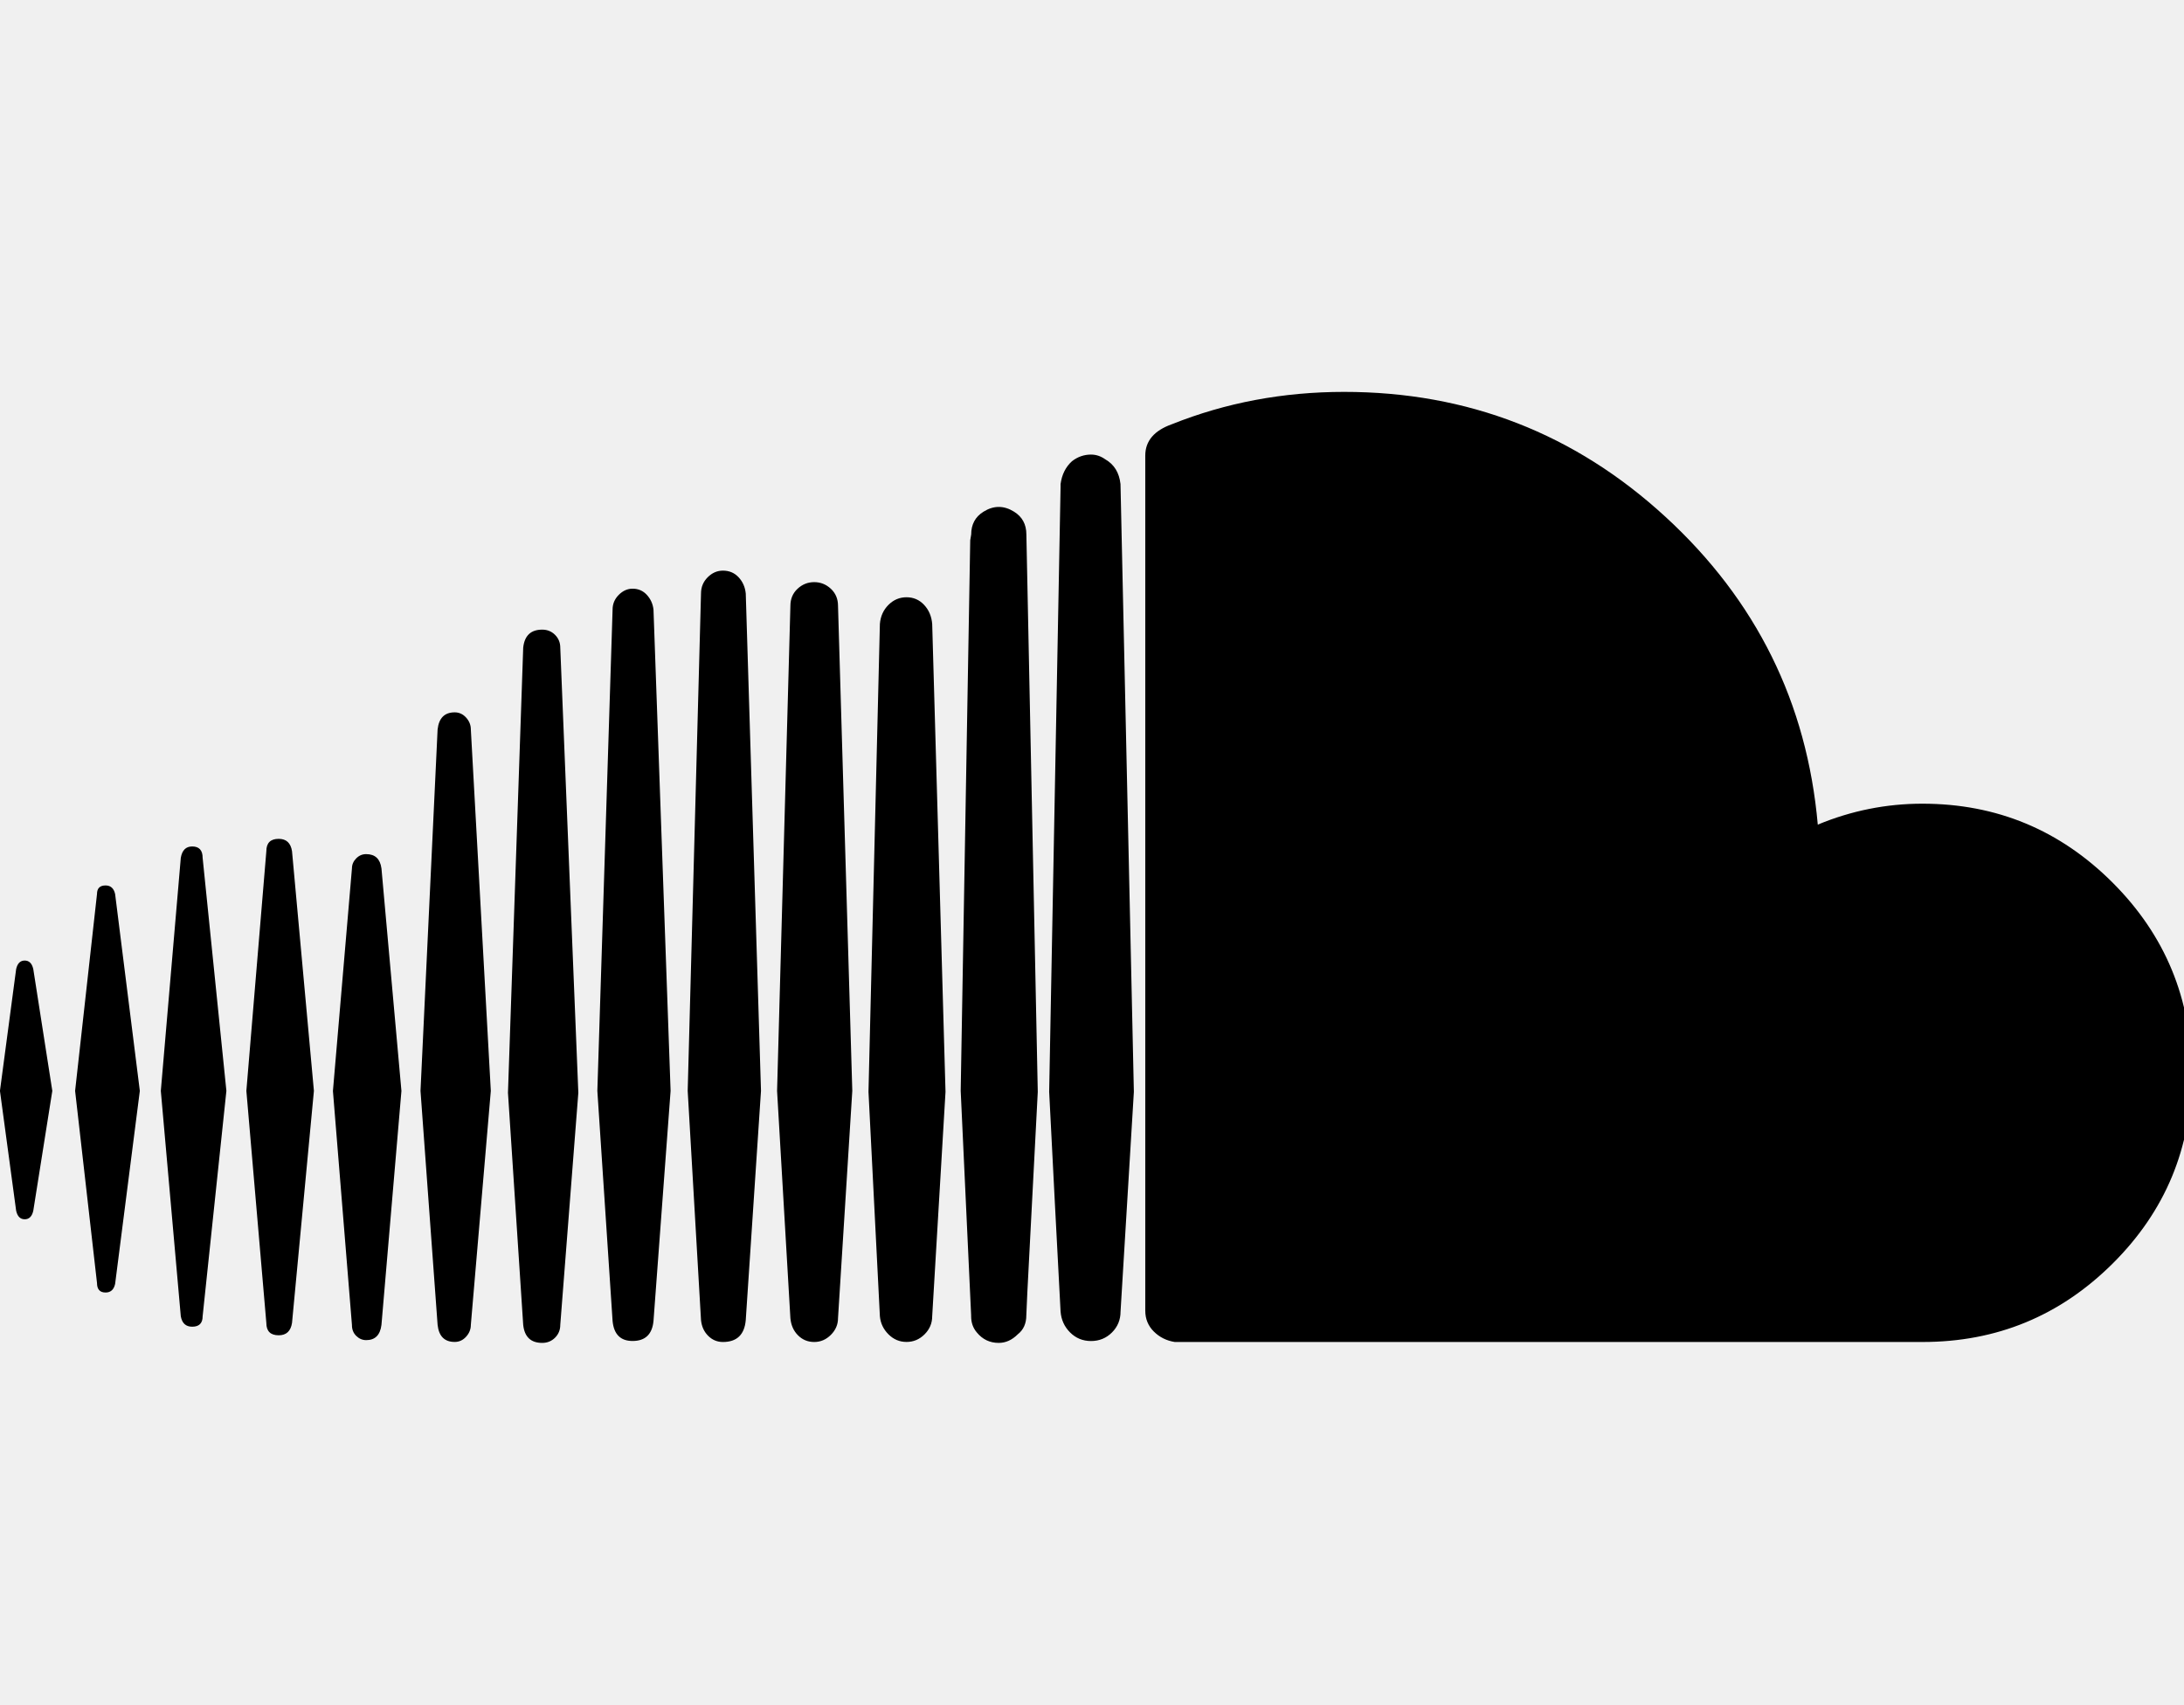
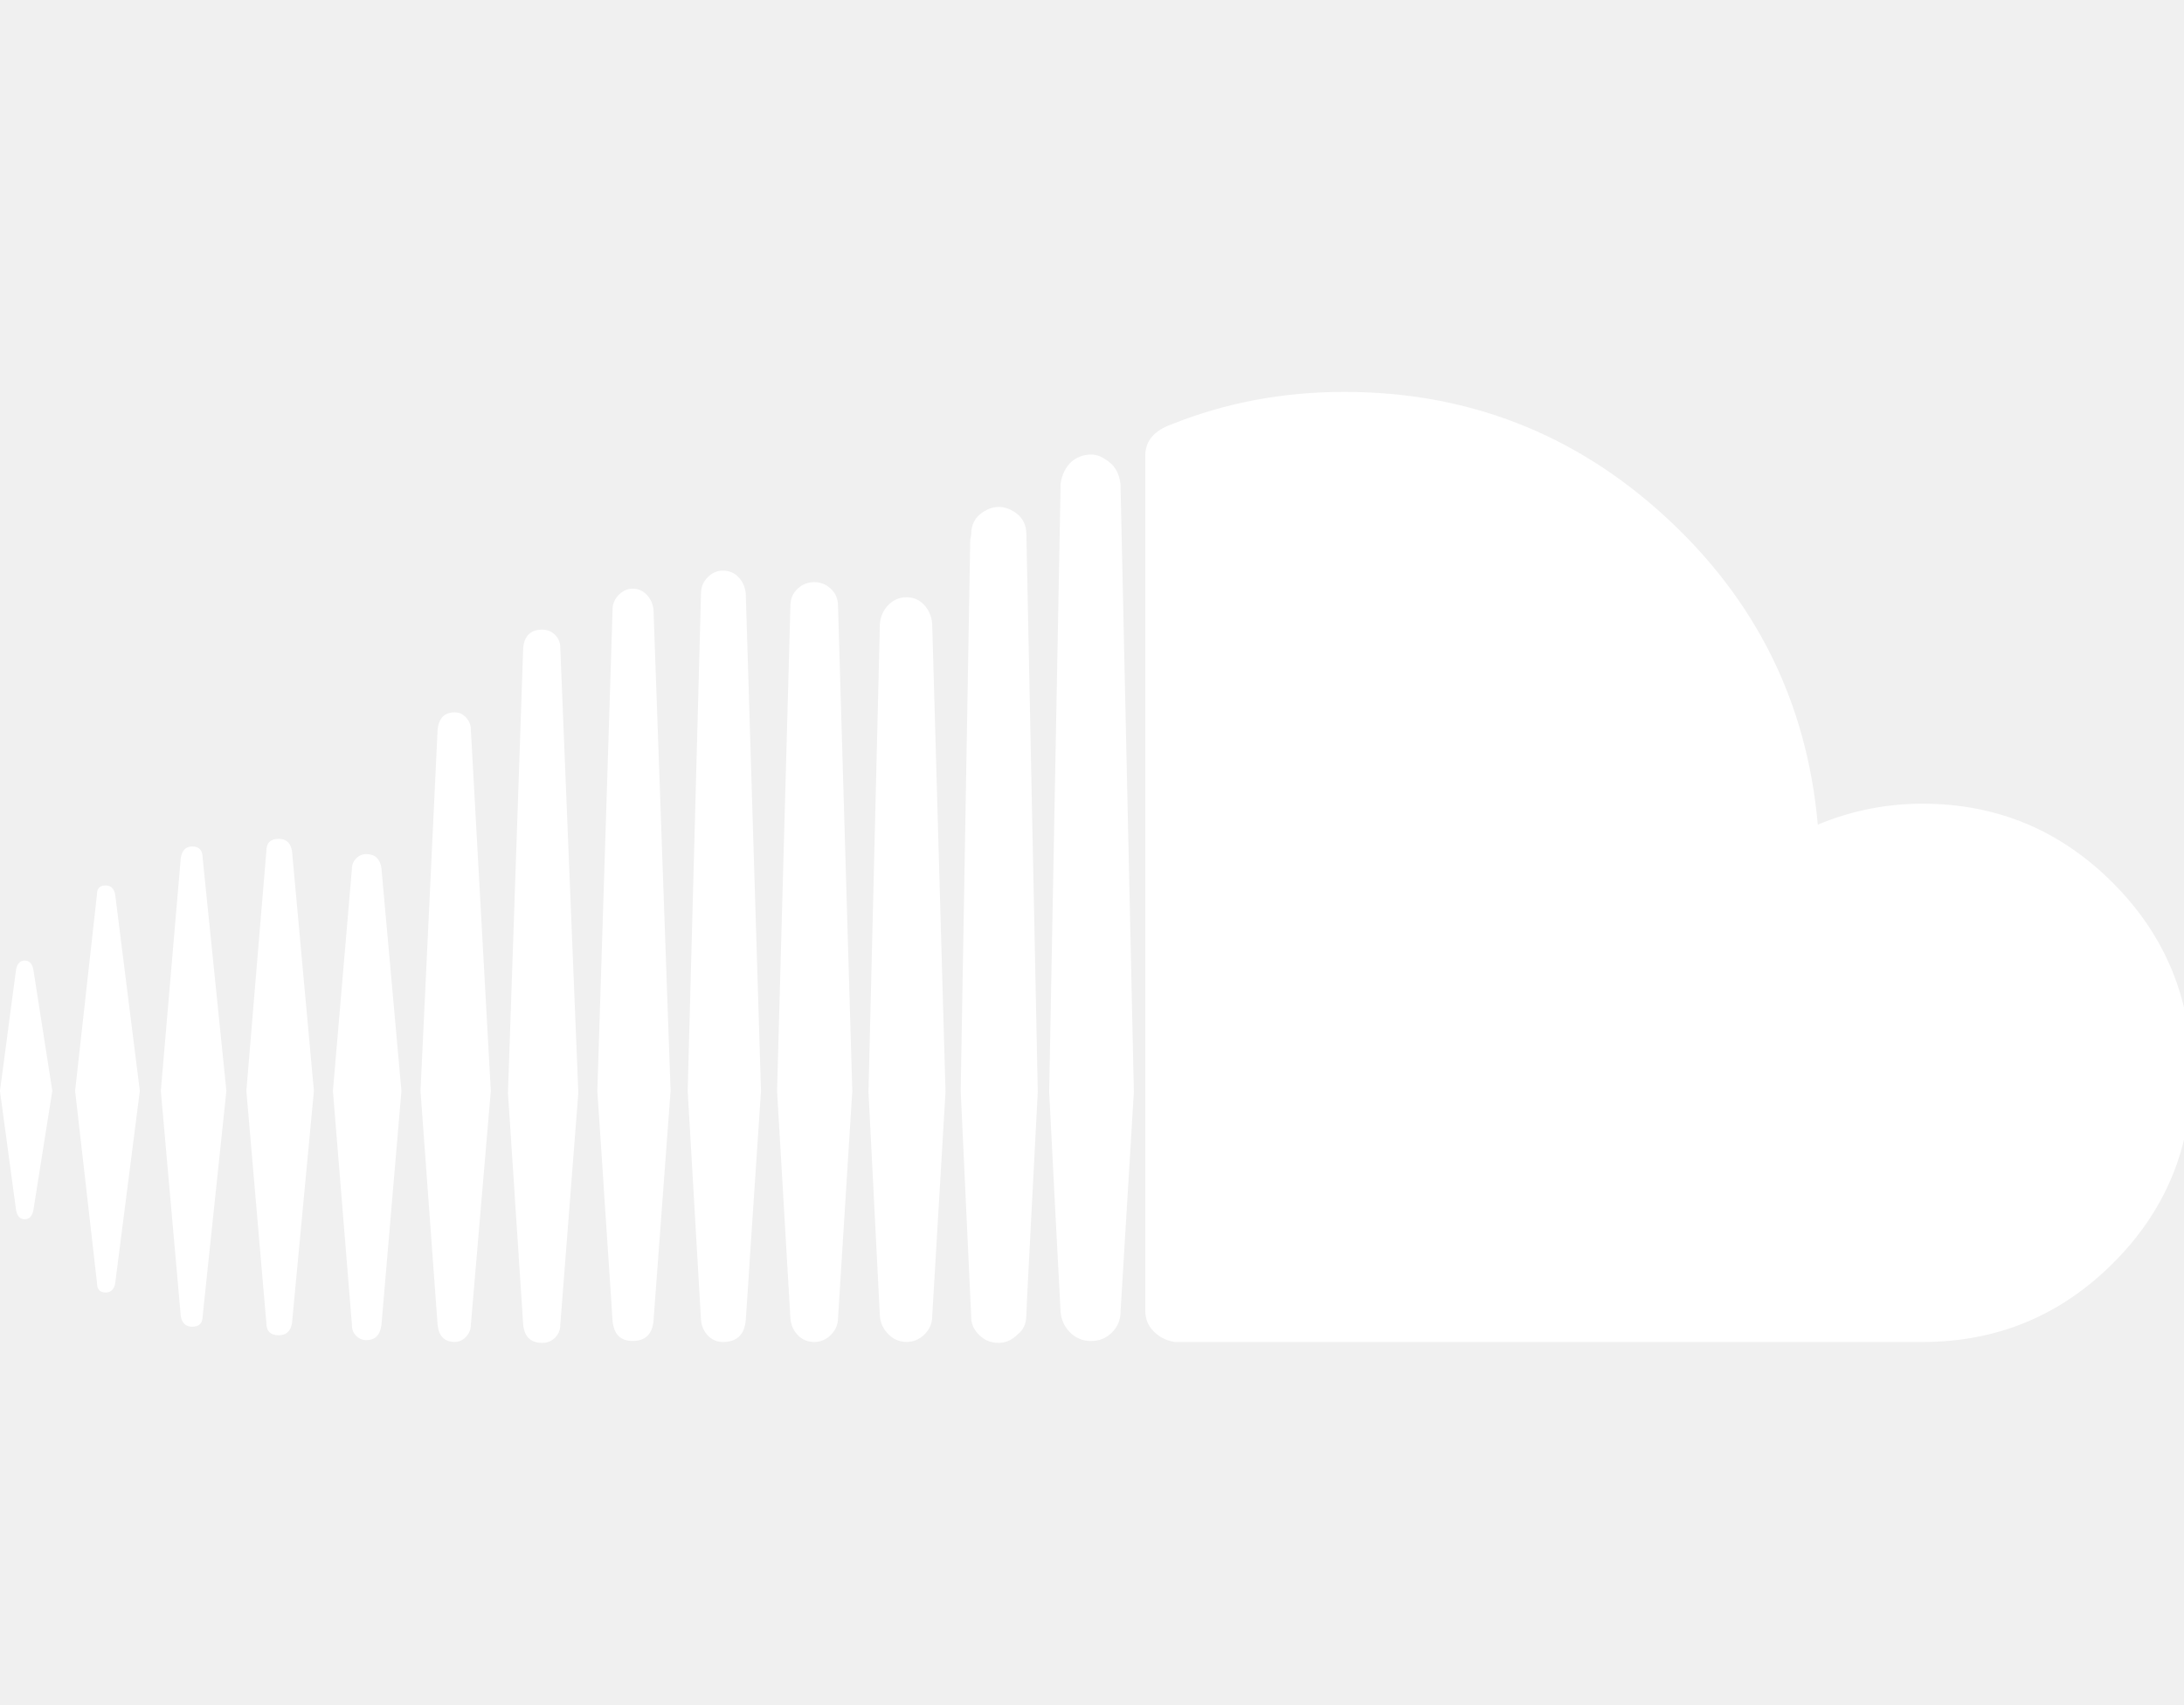
- <svg xmlns="http://www.w3.org/2000/svg" version="1.1" width="41" height="32" viewBox="0 0 41 32">
-   <path d="M14 24.786l0.286-4.304-0.286-9.339q-0.018-0.179-0.134-0.304t-0.295-0.125q-0.161 0-0.286 0.125t-0.125 0.304l-0.25 9.339 0.25 4.304q0.018 0.179 0.134 0.295t0.277 0.116q0.393 0 0.429-0.411zM19.286 24.268l0.196-3.768-0.214-10.464q0-0.286-0.232-0.429-0.143-0.089-0.286-0.089t-0.286 0.089q-0.232 0.143-0.232 0.429l-0.018 0.107-0.179 10.339q0 0.018 0.196 4.214v0.018q0 0.179 0.107 0.304 0.161 0.196 0.411 0.196 0.196 0 0.357-0.161 0.161-0.125 0.161-0.357zM0.625 18.196l0.357 2.286-0.357 2.25q-0.036 0.161-0.161 0.161t-0.161-0.161l-0.304-2.25 0.304-2.286q0.036-0.161 0.161-0.161t0.161 0.161zM2.161 16.786l0.464 3.696-0.464 3.625q-0.036 0.161-0.179 0.161-0.161 0-0.161-0.179l-0.411-3.607 0.411-3.696q0-0.161 0.161-0.161 0.143 0 0.179 0.161zM3.804 16.107l0.446 4.375-0.446 4.232q0 0.196-0.196 0.196-0.179 0-0.214-0.196l-0.375-4.232 0.375-4.375q0.036-0.214 0.214-0.214 0.196 0 0.196 0.214zM5.482 15.982l0.411 4.5-0.411 4.357q-0.036 0.232-0.25 0.232-0.232 0-0.232-0.232l-0.375-4.357 0.375-4.5q0-0.232 0.232-0.232 0.214 0 0.25 0.232zM7.161 16.304l0.375 4.179-0.375 4.393q-0.036 0.286-0.286 0.286-0.107 0-0.188-0.080t-0.080-0.205l-0.357-4.393 0.357-4.179q0-0.107 0.080-0.188t0.188-0.080q0.25 0 0.286 0.268zM8.839 13.696l0.375 6.786-0.375 4.393q0 0.125-0.089 0.223t-0.214 0.098q-0.286 0-0.321-0.321l-0.321-4.393 0.321-6.786q0.036-0.321 0.321-0.321 0.125 0 0.214 0.098t0.089 0.223zM10.518 12.161l0.339 8.357-0.339 4.357q0 0.143-0.098 0.241t-0.241 0.098q-0.321 0-0.357-0.339l-0.286-4.357 0.286-8.357q0.036-0.339 0.357-0.339 0.143 0 0.241 0.098t0.098 0.241zM12.268 11.446l0.321 9.036-0.321 4.321q-0.036 0.375-0.393 0.375-0.339 0-0.375-0.375l-0.286-4.321 0.286-9.036q0-0.161 0.116-0.277t0.259-0.116q0.161 0 0.268 0.116t0.125 0.277zM19.268 24.696v0 0zM15.732 11.375l0.268 9.107-0.268 4.268q0 0.179-0.134 0.313t-0.313 0.134-0.304-0.125-0.143-0.321l-0.25-4.268 0.25-9.107q0-0.196 0.134-0.321t0.313-0.125 0.313 0.125 0.134 0.321zM17.5 11.714l0.25 8.786-0.25 4.214q0 0.196-0.143 0.339t-0.339 0.143-0.339-0.143-0.161-0.339l-0.214-4.214 0.214-8.786q0.018-0.214 0.161-0.357t0.339-0.143 0.33 0.143 0.152 0.357zM21.286 20.5l-0.25 4.125q0 0.232-0.161 0.393t-0.393 0.161-0.393-0.161-0.179-0.393l-0.107-2.036-0.107-2.089 0.214-11.357v-0.054q0.036-0.268 0.214-0.429 0.161-0.125 0.357-0.125 0.143 0 0.268 0.089 0.25 0.143 0.286 0.464zM41.143 20.161q0 2.089-1.482 3.563t-3.571 1.473h-14.036q-0.232-0.036-0.393-0.196t-0.161-0.393v-16.054q0-0.411 0.5-0.589 1.518-0.607 3.232-0.607 3.482 0 6.036 2.348t2.857 5.777q0.946-0.393 1.964-0.393 2.089 0 3.571 1.482t1.482 3.589z" />
+ <svg xmlns="http://www.w3.org/2000/svg" viewBox="0 0 41 32">
+   <path fill="#fff" d="M14 24.786l0.286-4.304-0.286-9.339q-0.018-0.179-0.134-0.304t-0.295-0.125q-0.161 0-0.286 0.125t-0.125 0.304l-0.25 9.339 0.25 4.304q0.018 0.179 0.134 0.295t0.277 0.116q0.393 0 0.429-0.411zM19.286 24.268l0.196-3.768-0.214-10.464q0-0.286-0.232-0.429-0.143-0.089-0.286-0.089t-0.286 0.089q-0.232 0.143-0.232 0.429l-0.018 0.107-0.179 10.339q0 0.018 0.196 4.214v0.018q0 0.179 0.107 0.304 0.161 0.196 0.411 0.196 0.196 0 0.357-0.161 0.161-0.125 0.161-0.357zM0.625 18.196l0.357 2.286-0.357 2.25q-0.036 0.161-0.161 0.161t-0.161-0.161l-0.304-2.25 0.304-2.286q0.036-0.161 0.161-0.161t0.161 0.161zM2.161 16.786l0.464 3.696-0.464 3.625q-0.036 0.161-0.179 0.161-0.161 0-0.161-0.179l-0.411-3.607 0.411-3.696q0-0.161 0.161-0.161 0.143 0 0.179 0.161zM3.804 16.107l0.446 4.375-0.446 4.232q0 0.196-0.196 0.196-0.179 0-0.214-0.196l-0.375-4.232 0.375-4.375q0.036-0.214 0.214-0.214 0.196 0 0.196 0.214zM5.482 15.982l0.411 4.5-0.411 4.357q-0.036 0.232-0.25 0.232-0.232 0-0.232-0.232l-0.375-4.357 0.375-4.5q0-0.232 0.232-0.232 0.214 0 0.25 0.232zM7.161 16.304l0.375 4.179-0.375 4.393q-0.036 0.286-0.286 0.286-0.107 0-0.188-0.080t-0.080-0.205l-0.357-4.393 0.357-4.179q0-0.107 0.080-0.188t0.188-0.080q0.25 0 0.286 0.268zM8.839 13.696l0.375 6.786-0.375 4.393q0 0.125-0.089 0.223t-0.214 0.098q-0.286 0-0.321-0.321l-0.321-4.393 0.321-6.786q0.036-0.321 0.321-0.321 0.125 0 0.214 0.098t0.089 0.223zM10.518 12.161l0.339 8.357-0.339 4.357q0 0.143-0.098 0.241t-0.241 0.098q-0.321 0-0.357-0.339l-0.286-4.357 0.286-8.357q0.036-0.339 0.357-0.339 0.143 0 0.241 0.098t0.098 0.241zM12.268 11.446l0.321 9.036-0.321 4.321q-0.036 0.375-0.393 0.375-0.339 0-0.375-0.375l-0.286-4.321 0.286-9.036q0-0.161 0.116-0.277t0.259-0.116q0.161 0 0.268 0.116t0.125 0.277zM19.268 24.696v0 0zM15.732 11.375l0.268 9.107-0.268 4.268q0 0.179-0.134 0.313t-0.313 0.134-0.304-0.125-0.143-0.321l-0.25-4.268 0.25-9.107q0-0.196 0.134-0.321t0.313-0.125 0.313 0.125 0.134 0.321zM17.5 11.714l0.25 8.786-0.25 4.214q0 0.196-0.143 0.339t-0.339 0.143-0.339-0.143-0.161-0.339l-0.214-4.214 0.214-8.786q0.018-0.214 0.161-0.357t0.339-0.143 0.33 0.143 0.152 0.357zM21.286 20.5l-0.25 4.125q0 0.232-0.161 0.393t-0.393 0.161-0.393-0.161-0.179-0.393l-0.107-2.036-0.107-2.089 0.214-11.357v-0.054q0.036-0.268 0.214-0.429 0.161-0.125 0.357-0.125 0.143 0 0.268 0.089 0.25 0.143 0.286 0.464zM41.143 20.161q0 2.089-1.482 3.563t-3.571 1.473h-14.036q-0.232-0.036-0.393-0.196t-0.161-0.393v-16.054q0-0.411 0.5-0.589 1.518-0.607 3.232-0.607 3.482 0 6.036 2.348t2.857 5.777q0.946-0.393 1.964-0.393 2.089 0 3.571 1.482t1.482 3.589z" />
</svg>
